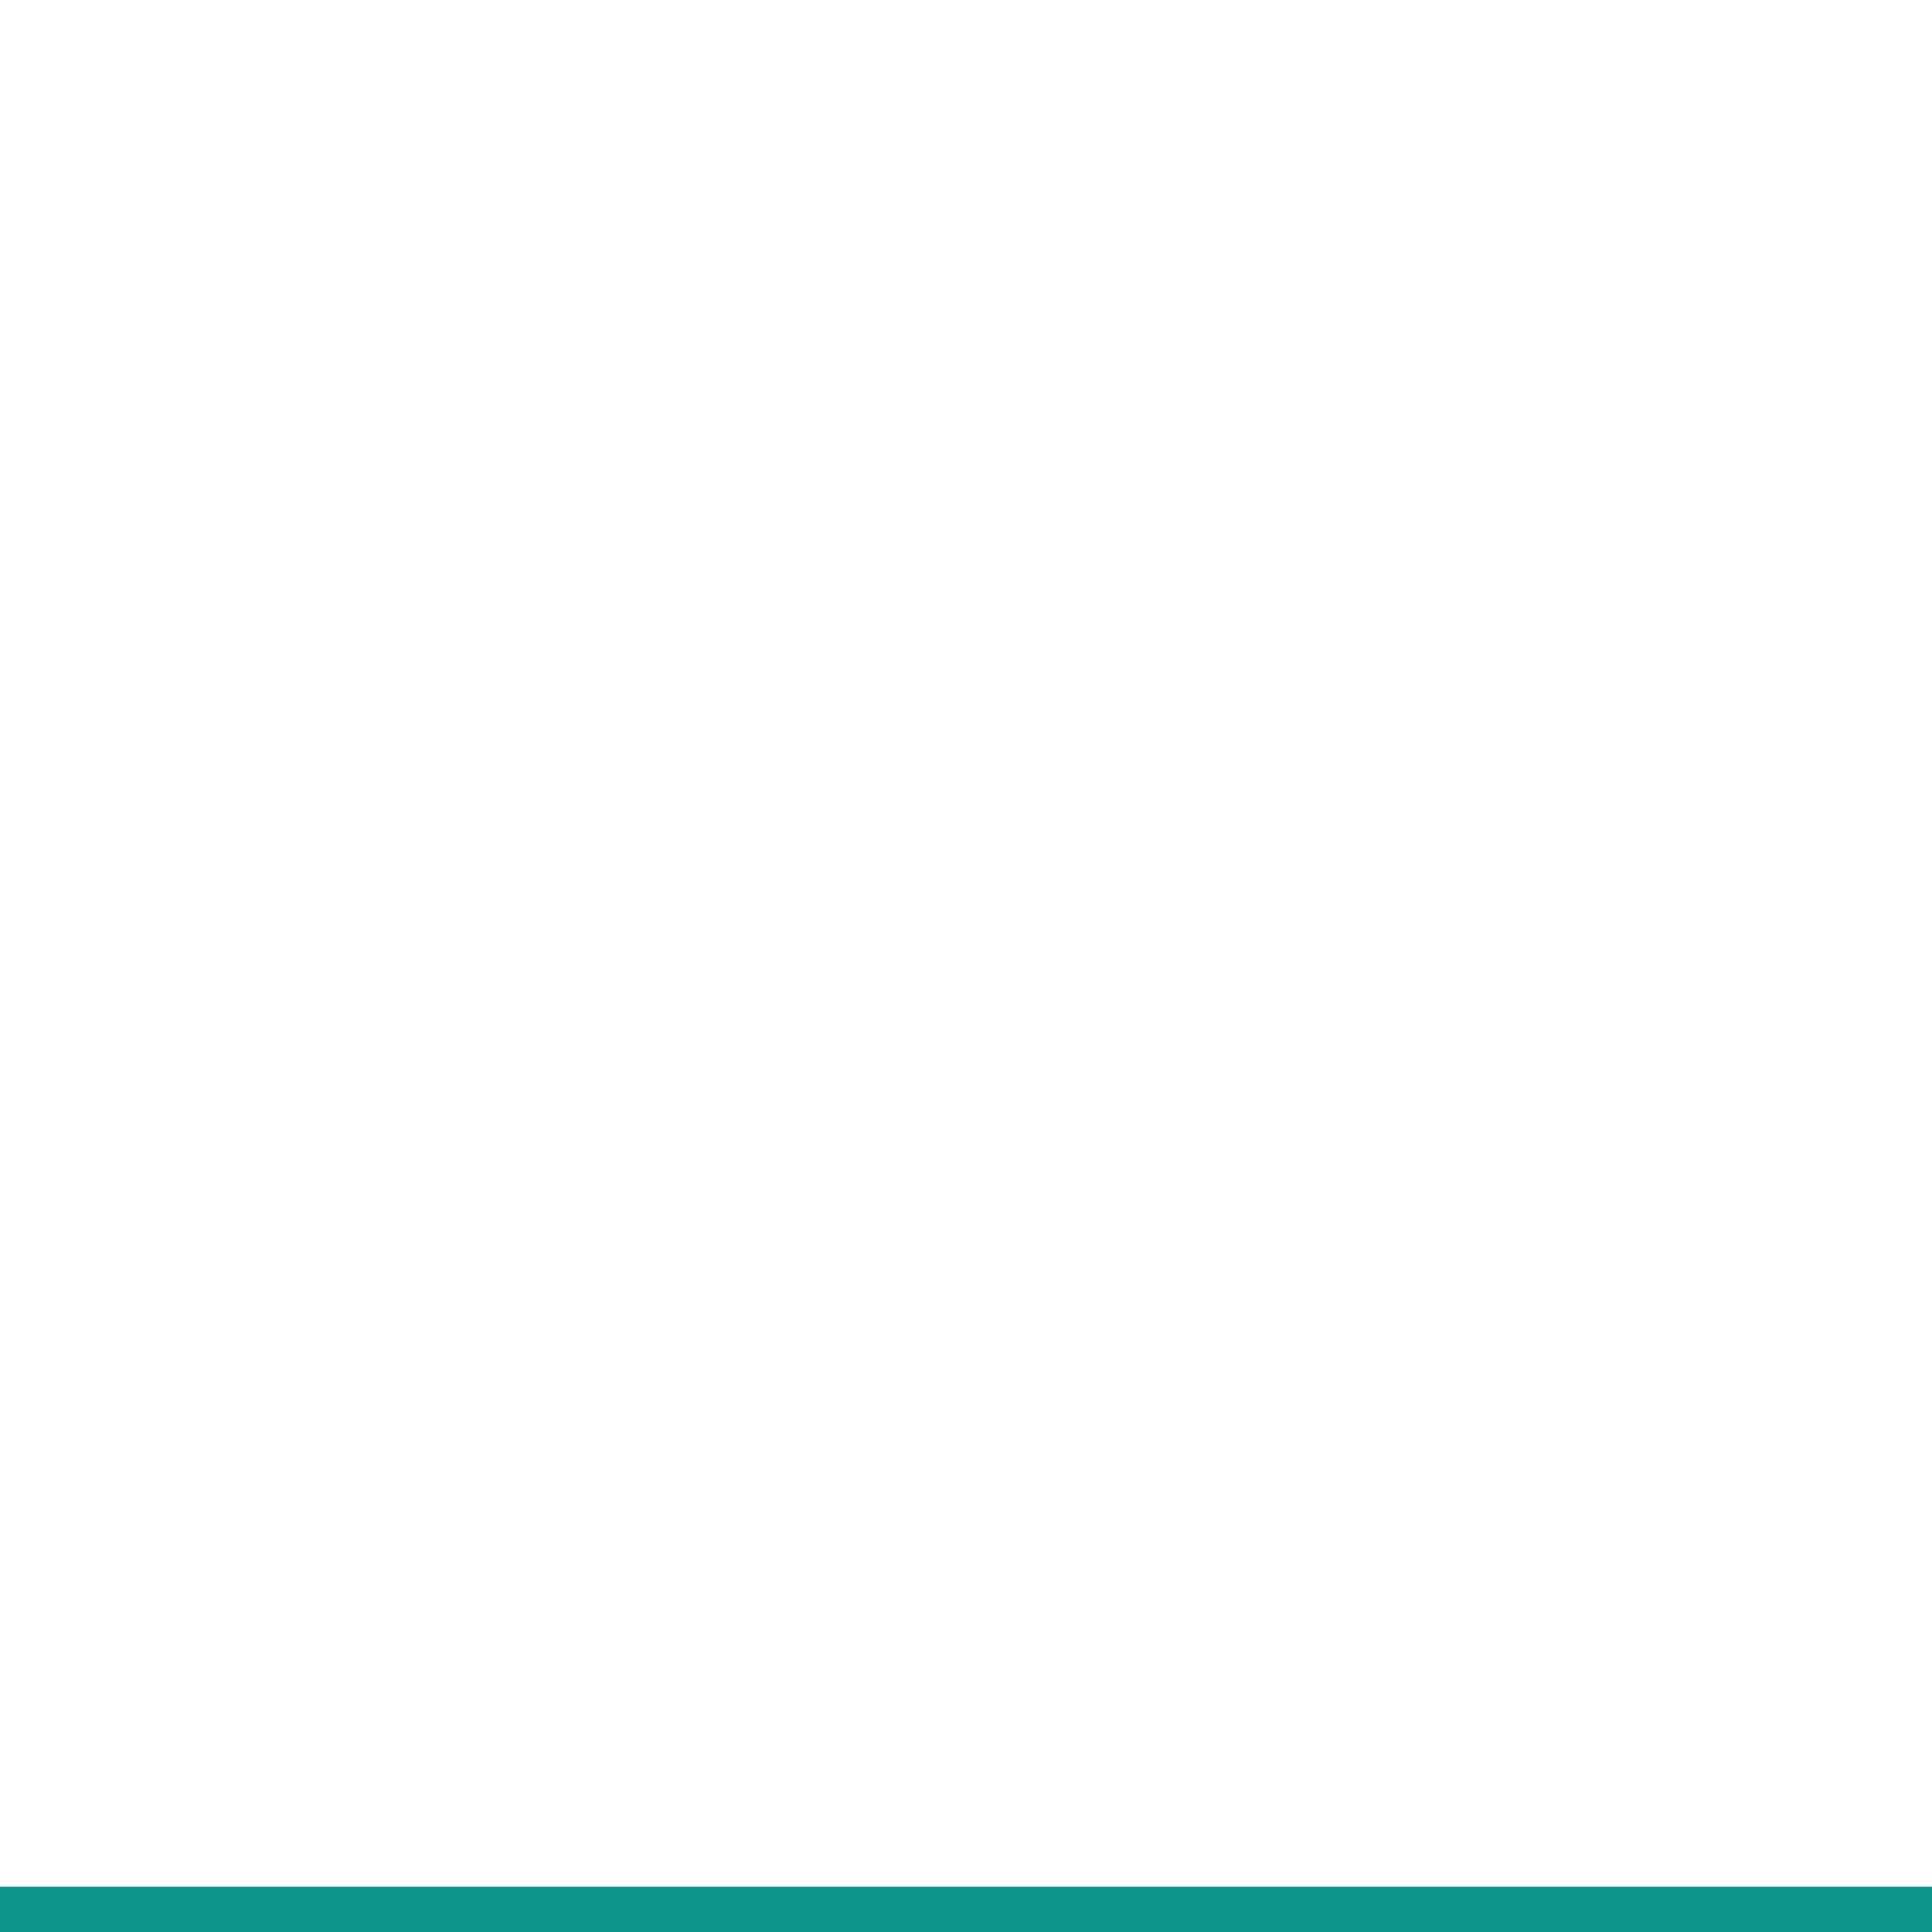
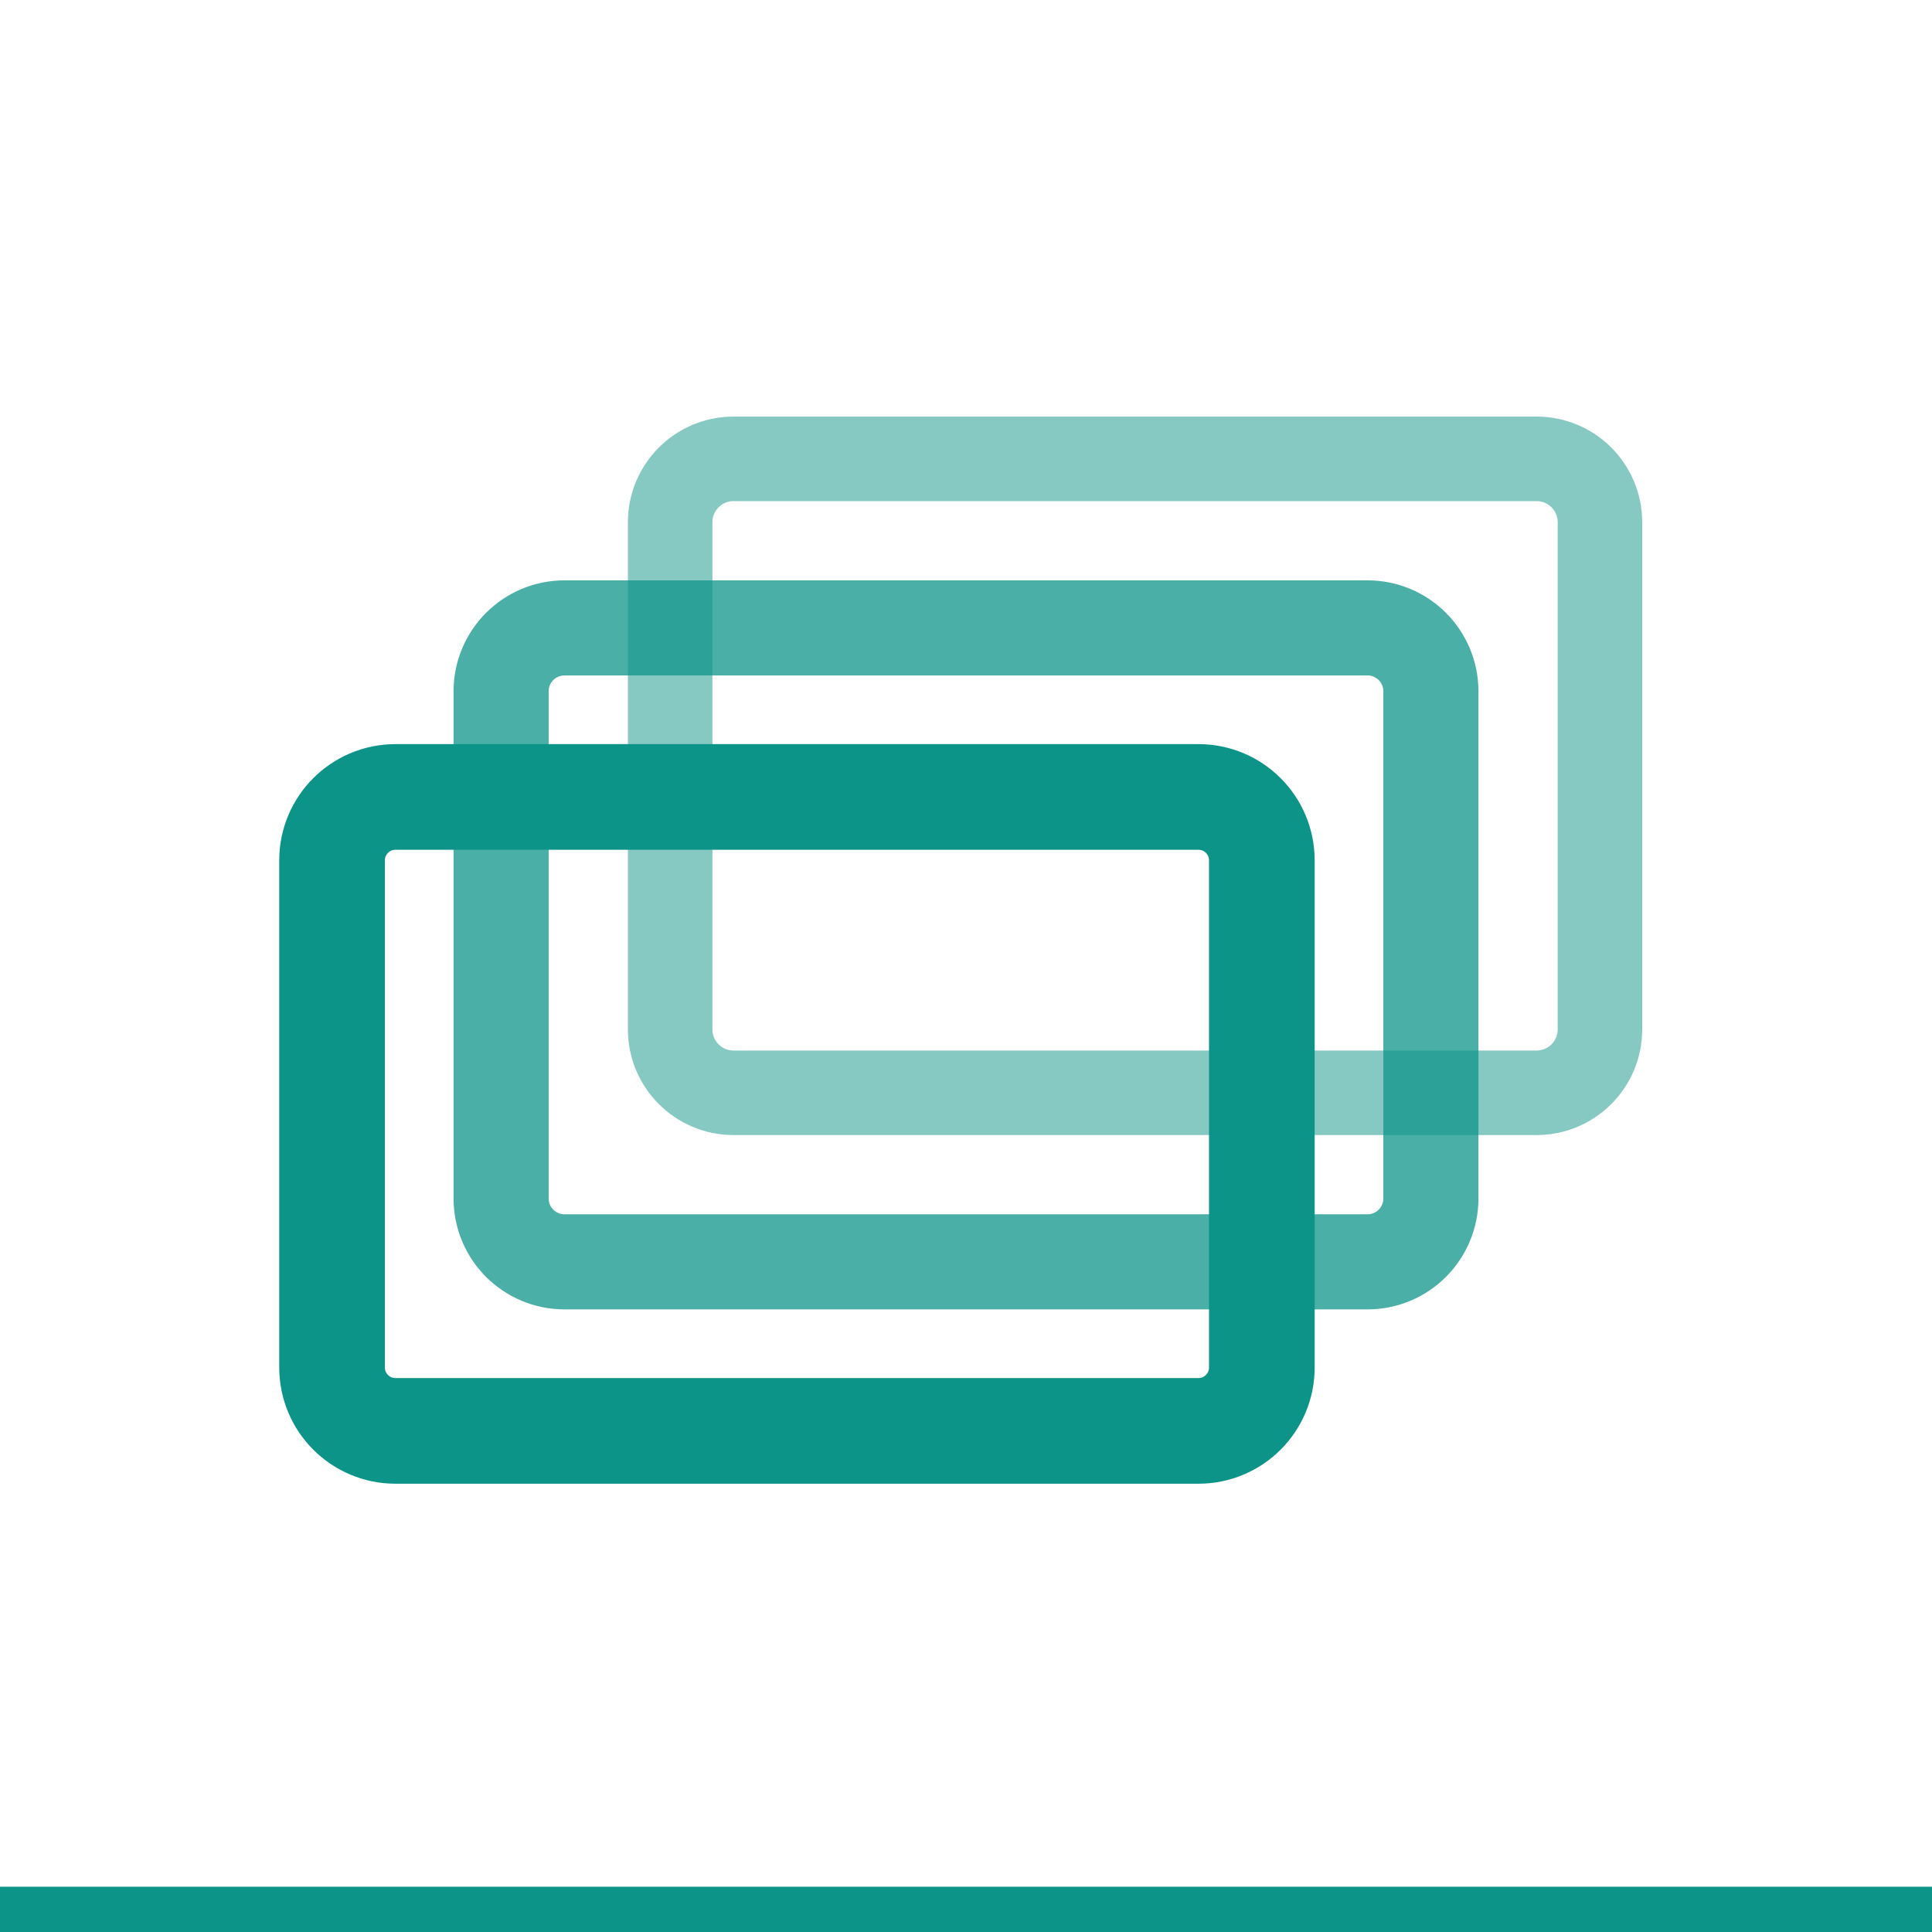
<svg xmlns="http://www.w3.org/2000/svg" viewBox="0 0 128 128" width="128" height="128">
  <g transform="translate(64 64) scale(1.4) translate(-64 -64)">
- 
+     <rect x="34" y="56" width="44" height="30" rx="3" fill="none" stroke="#0d9488" stroke-width="5" />
+     <rect x="42" y="48" width="44" height="30" rx="3" fill="none" stroke="#0d9488" stroke-width="4.5" opacity="0.75" />
+     <rect x="50" y="40" width="44" height="30" rx="3" fill="none" stroke="#0d9488" stroke-width="4" opacity="0.5" />
  </g>
  <rect x="0" y="125" width="128" height="3" fill="#0d9488" />
</svg>
